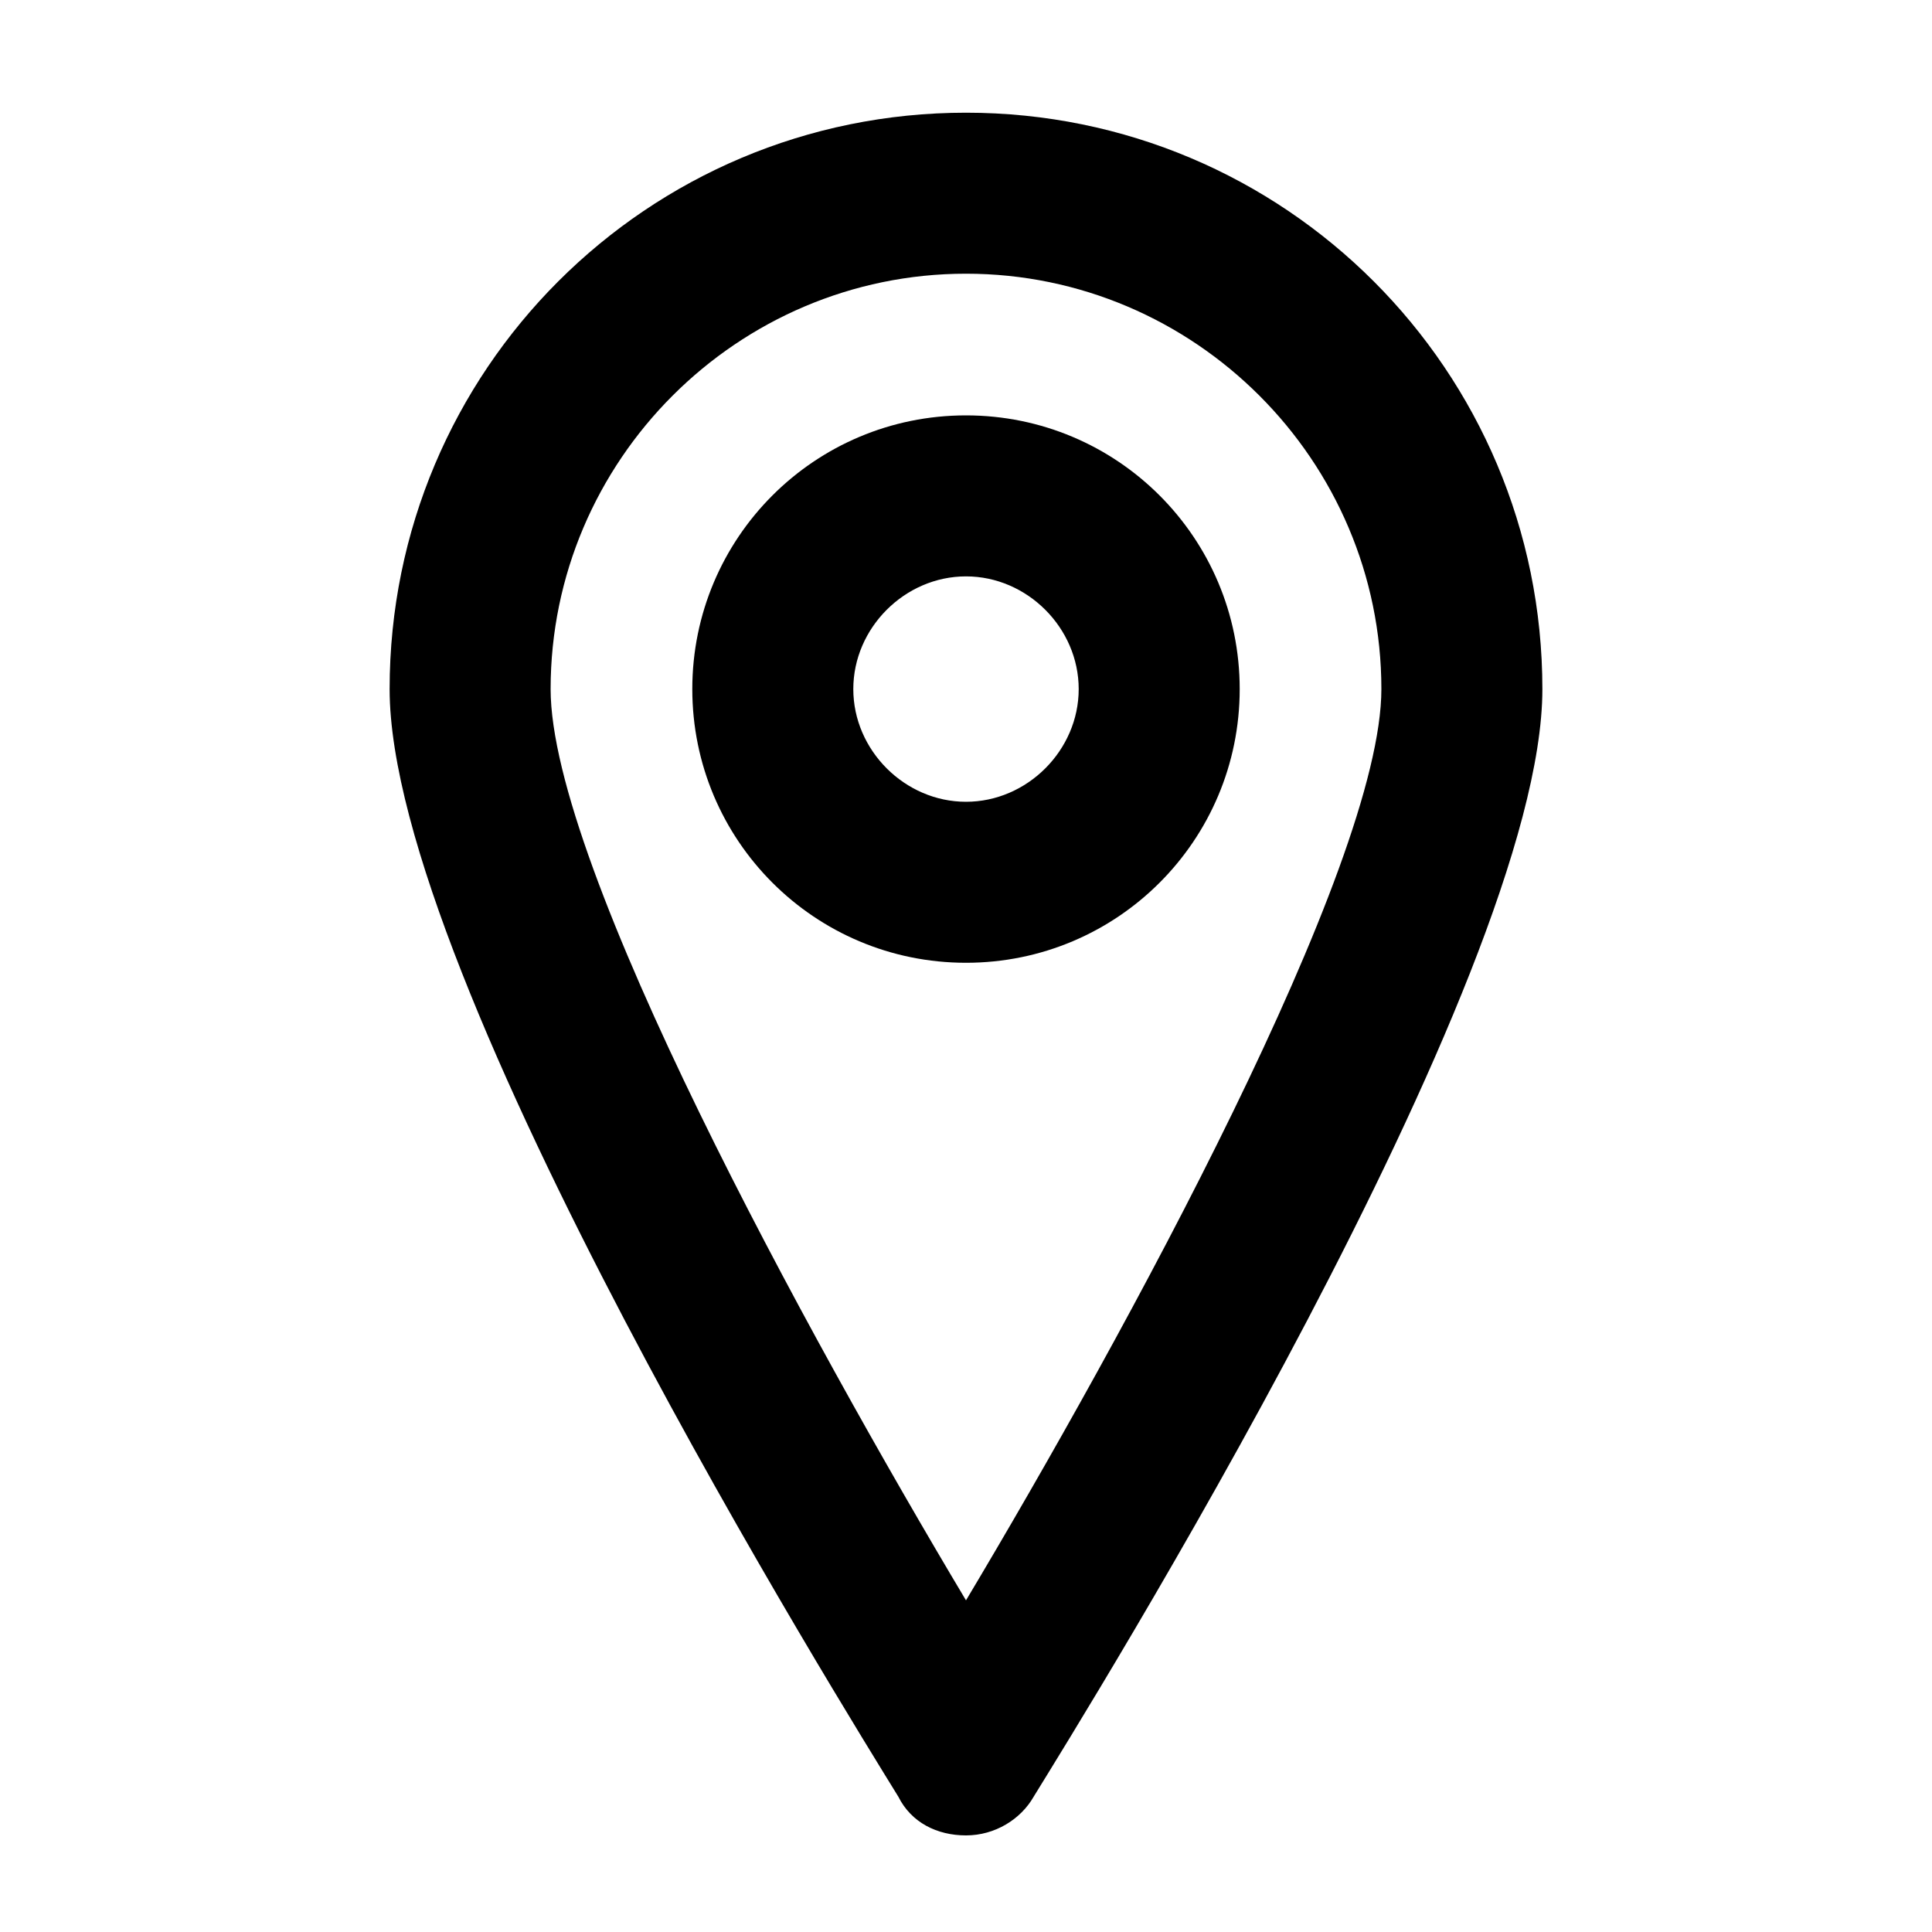
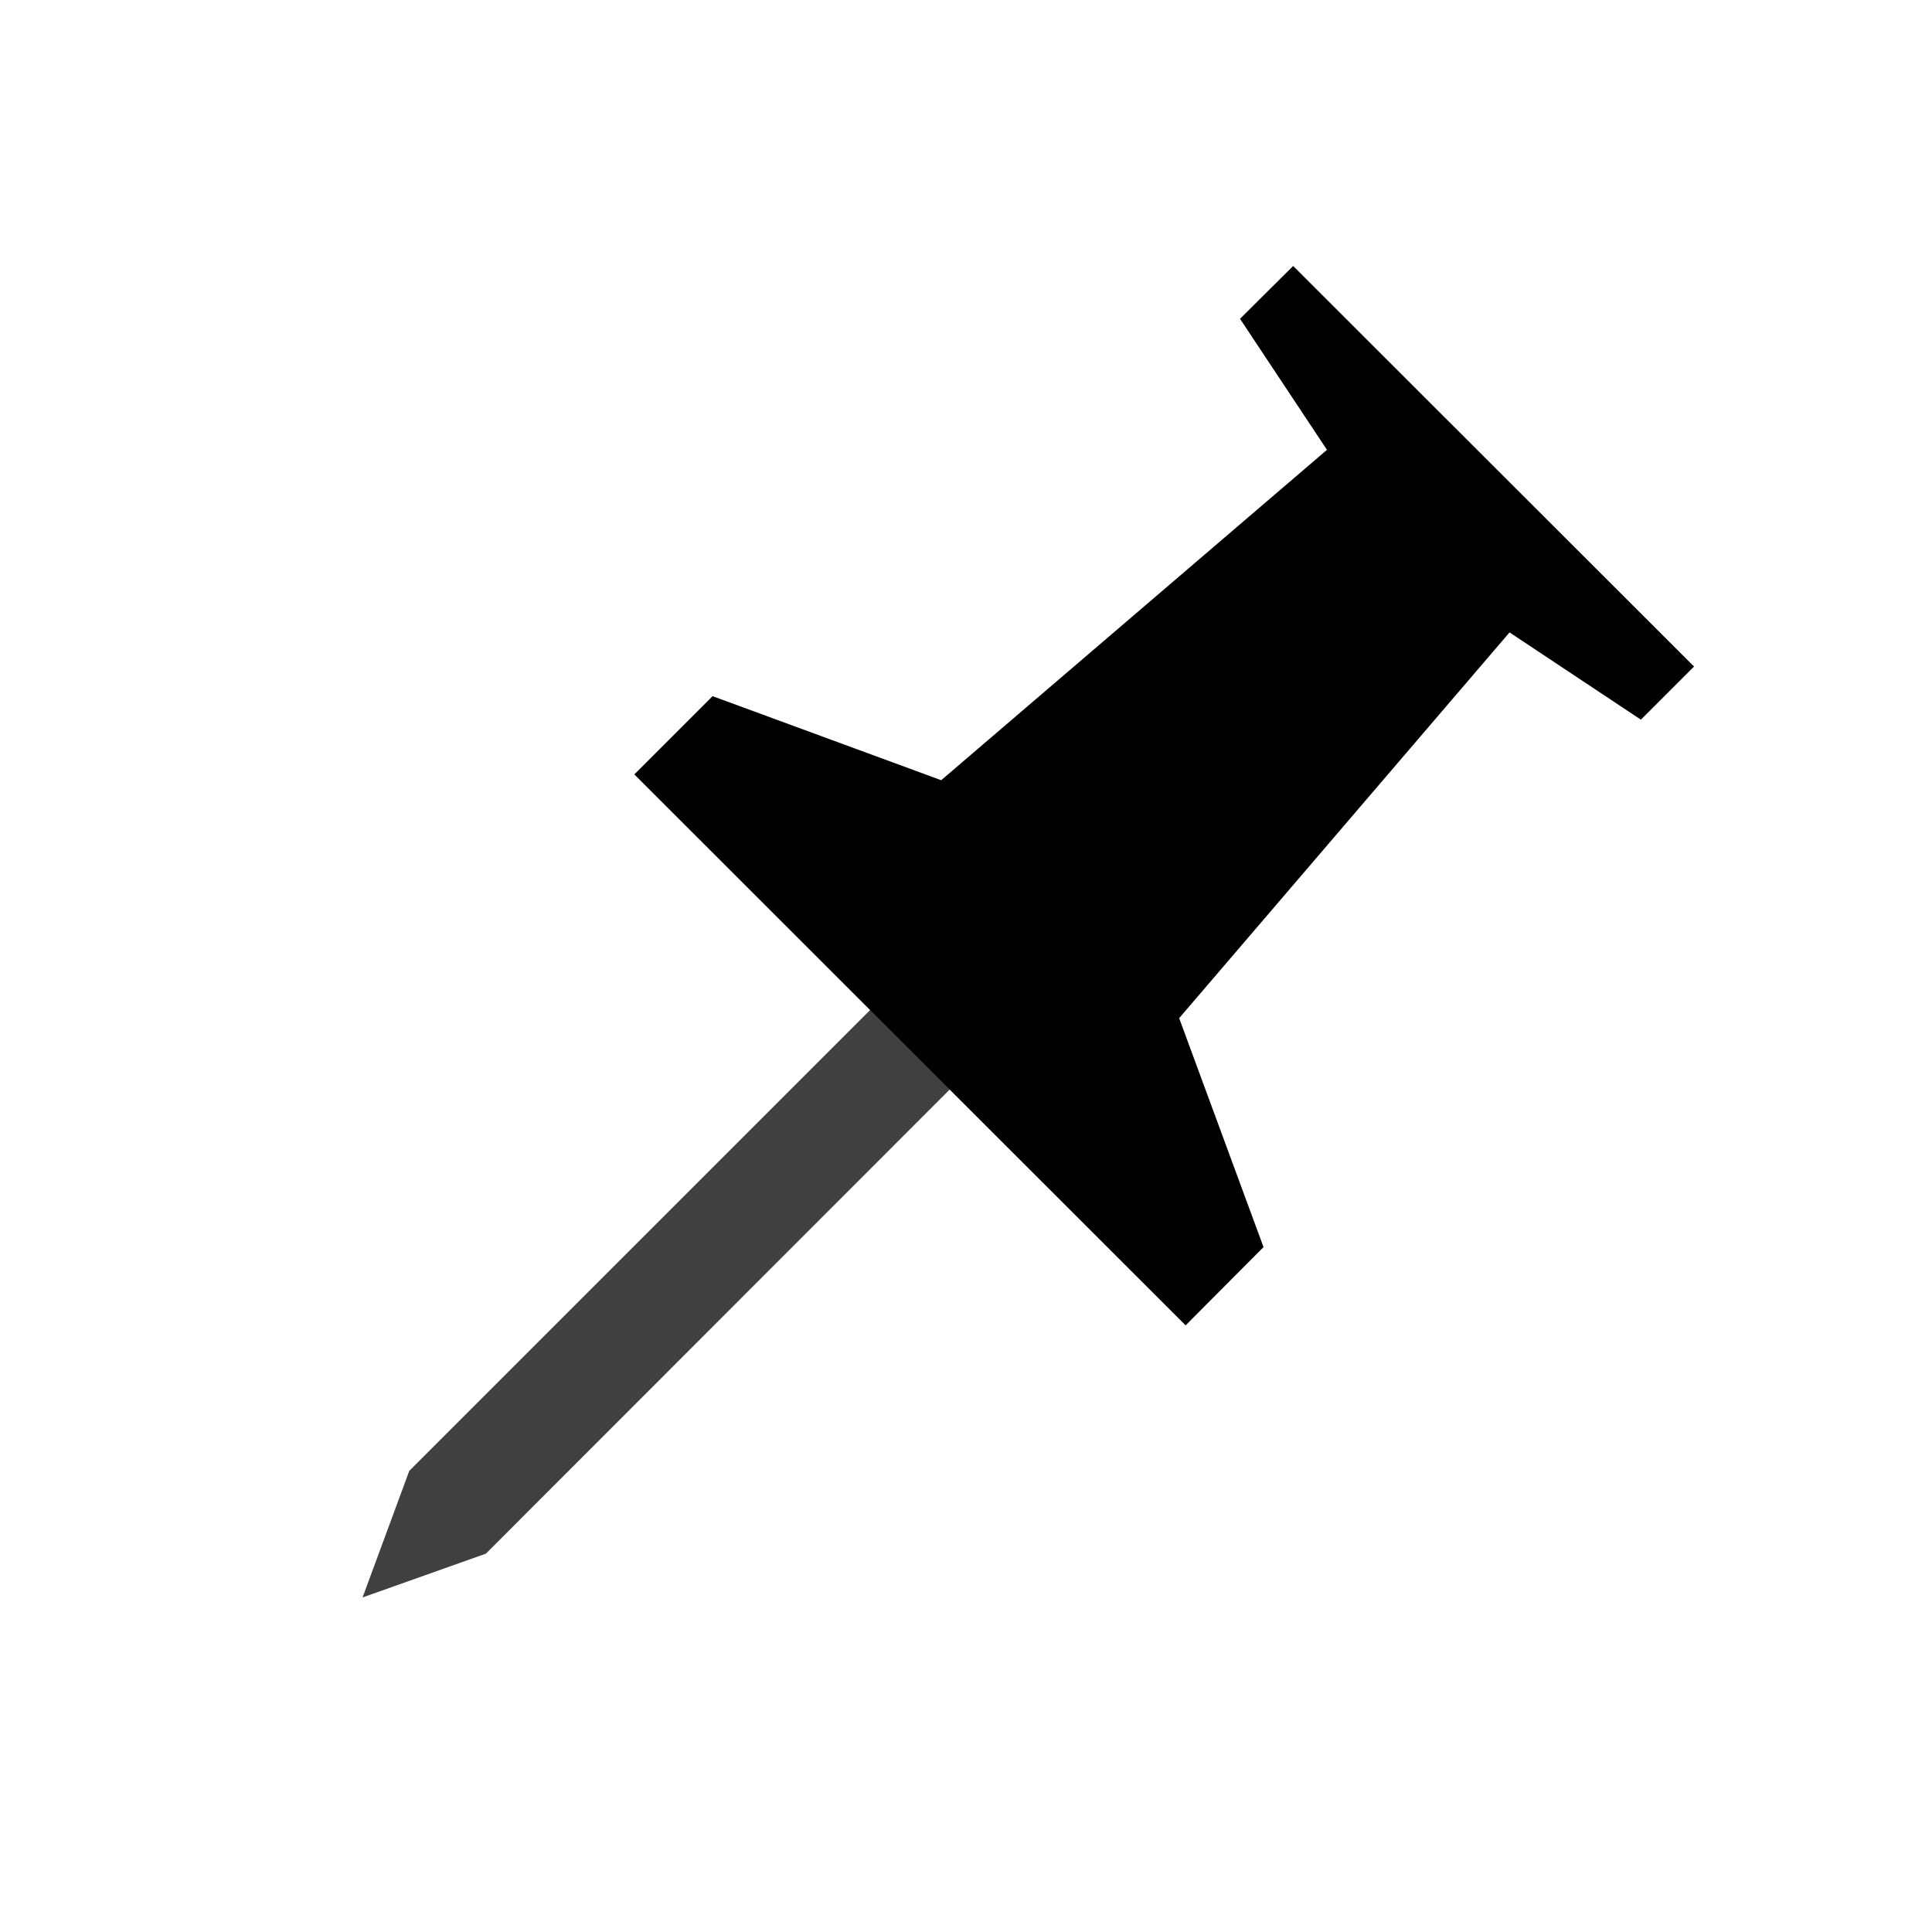
- <svg xmlns="http://www.w3.org/2000/svg" viewBox="0 0 60 60" class="icon">
-   <path d="M30 57c-.9 0-1.7-.4-2.1-1.2-1.6-2.6-15.8-25.4-15.8-34.4 0-9.9 8-17.9 17.9-17.9s17.9 8 17.9 17.9c0 9-14.2 31.8-15.8 34.4-.4.7-1.2 1.2-2.1 1.2zm0-48.5c-7.1 0-12.9 5.8-12.9 12.9 0 5.5 8 20.1 12.9 28.3 4.9-8.2 12.9-22.8 12.9-28.3 0-7.1-5.8-12.9-12.9-12.9z" />
-   <path d="M30 29.9c-4.7 0-8.5-3.8-8.5-8.5s3.8-8.5 8.5-8.5 8.5 3.8 8.5 8.5-3.8 8.5-8.5 8.5zm0-12c-1.9 0-3.5 1.6-3.5 3.5s1.6 3.5 3.5 3.5 3.5-1.6 3.5-3.5-1.6-3.5-3.5-3.5z" />
+ <svg xmlns="http://www.w3.org/2000/svg" data-name="Ebene 1" viewBox="0 0 60 60" class="icon">
+   <path d="M36.62 31.62l10.26-11.98 4.08 2.71 1.65-1.65L40.16 8.26 38.51 9.9l2.7 4.07-11.98 10.26-7.1-2.61-2.43 2.43 17.12 17.11 2.42-2.43-2.62-7.11z" />
+   <path opacity=".75" d="M27.03 31.36L12.71 45.68l-1.45 3.93 3.83-1.36L29.5 33.83l-2.47-2.47z" />
</svg>
